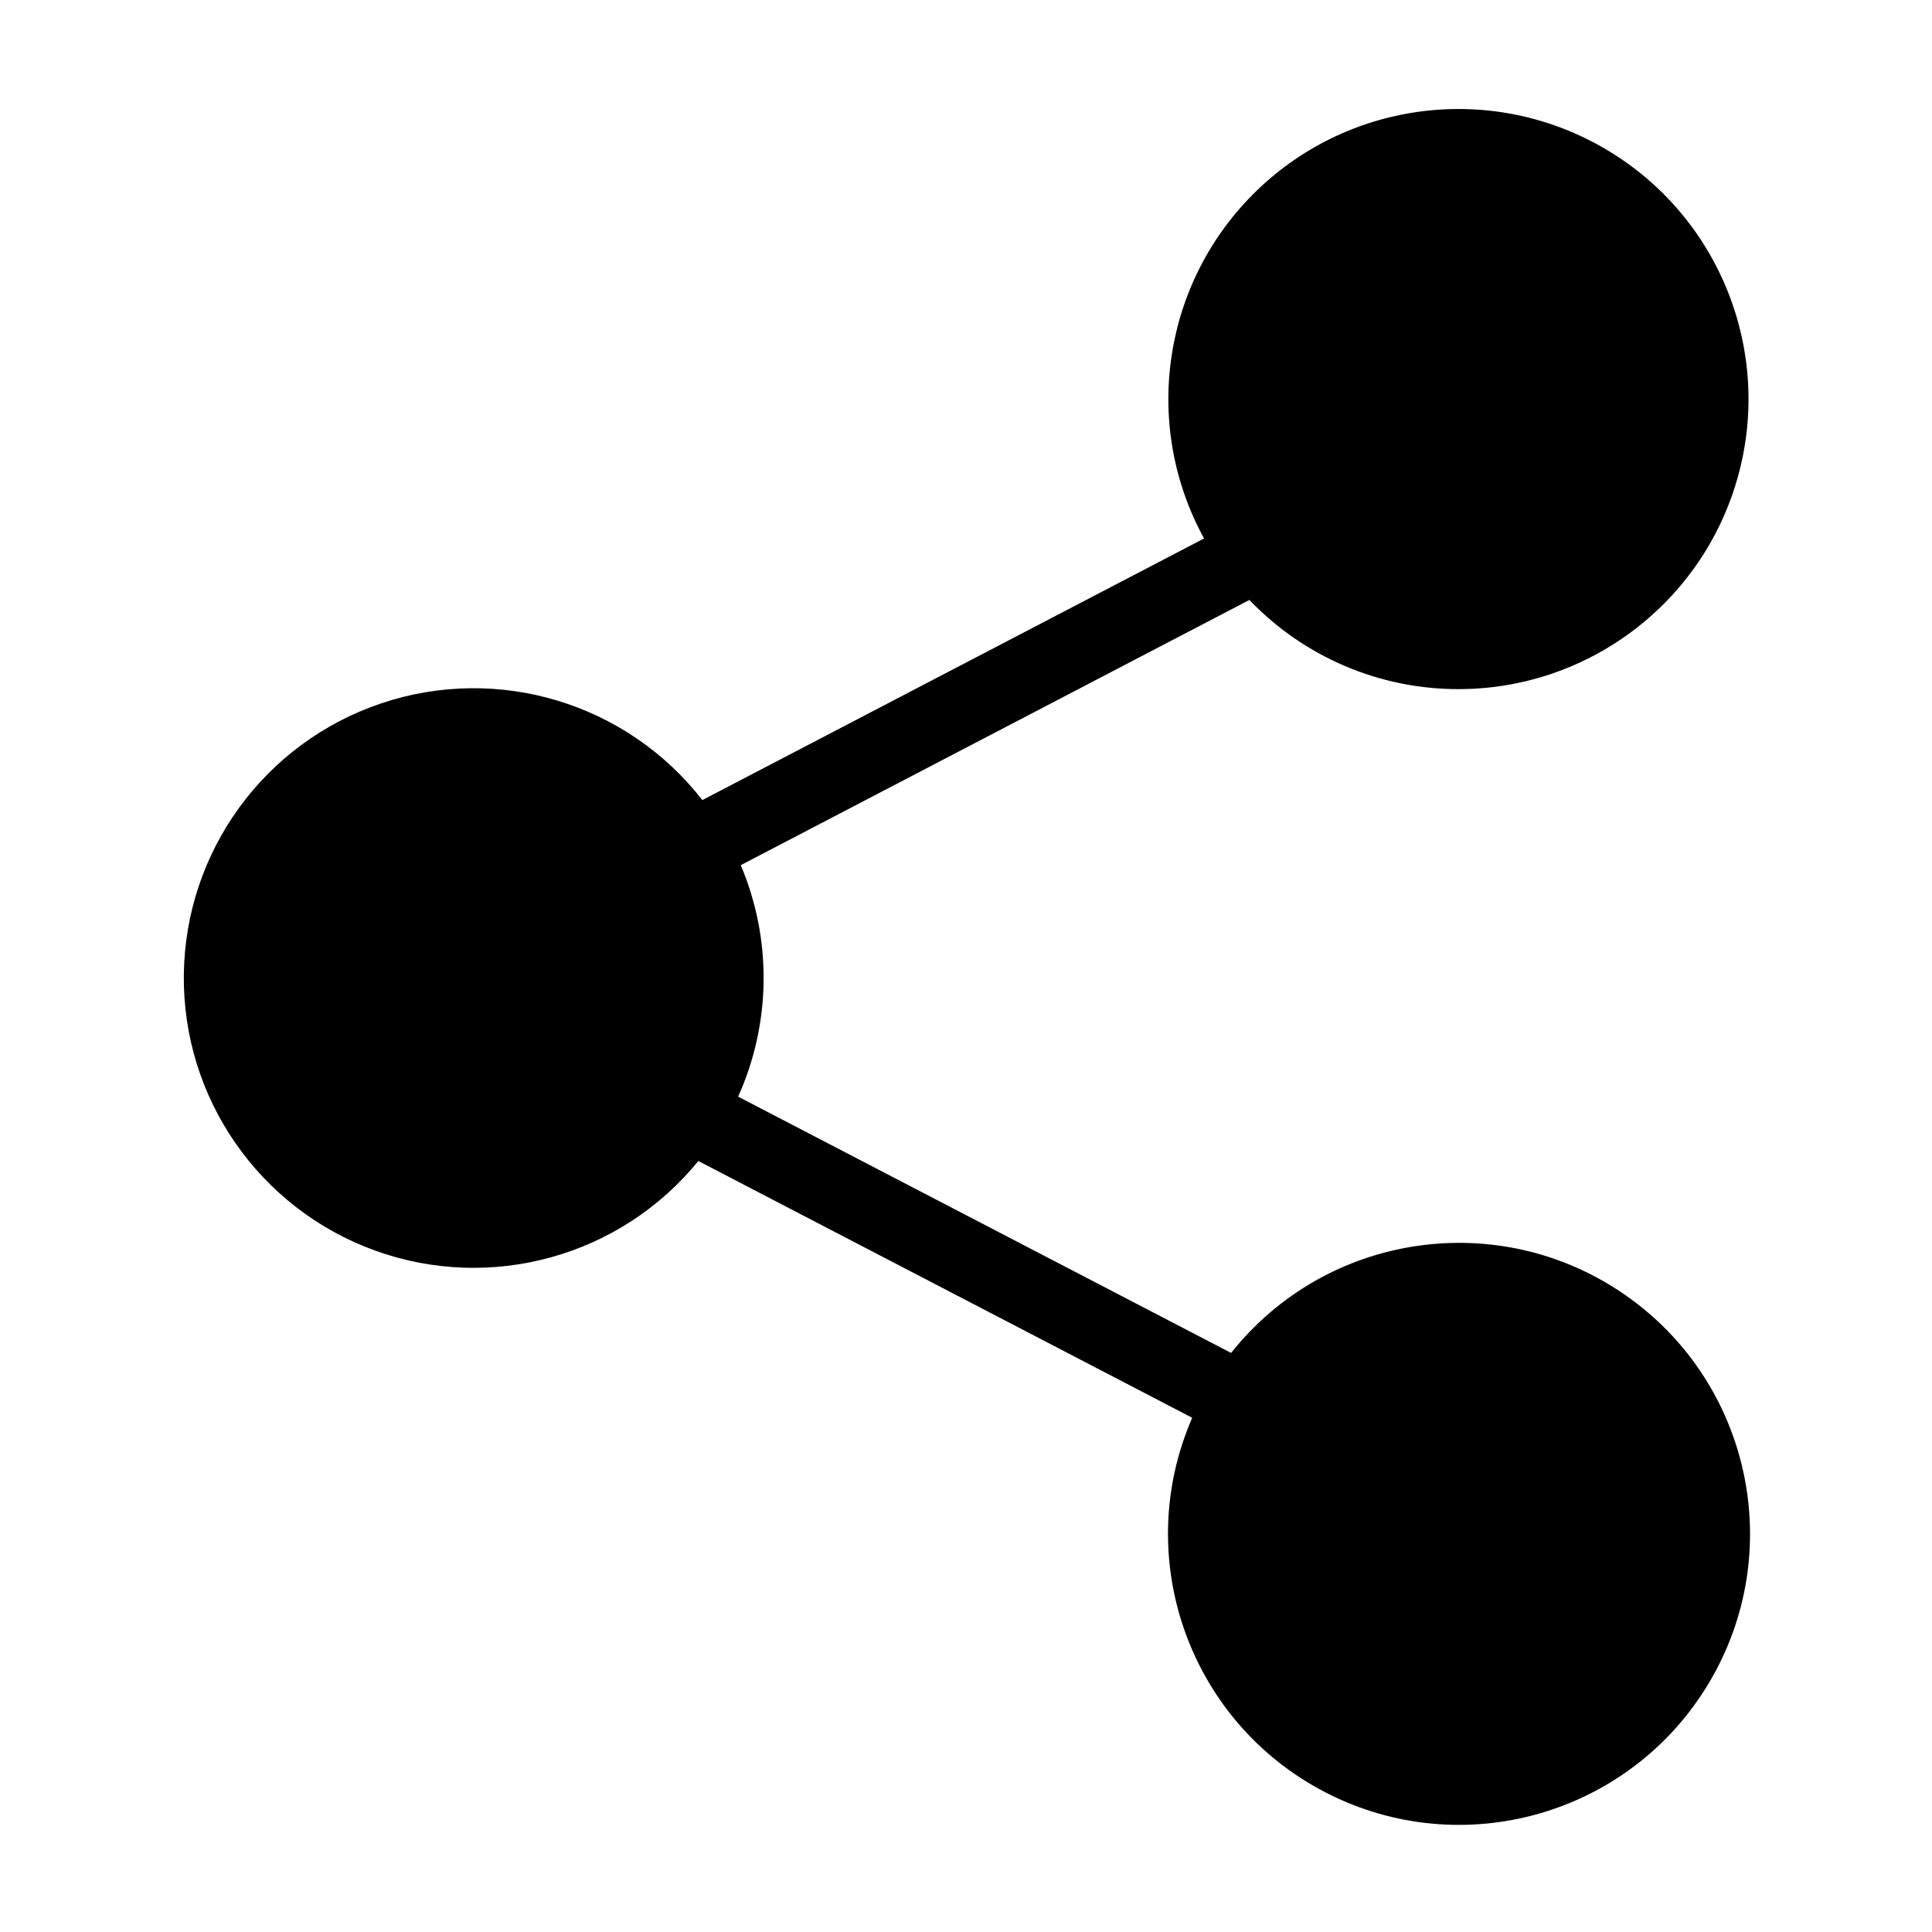
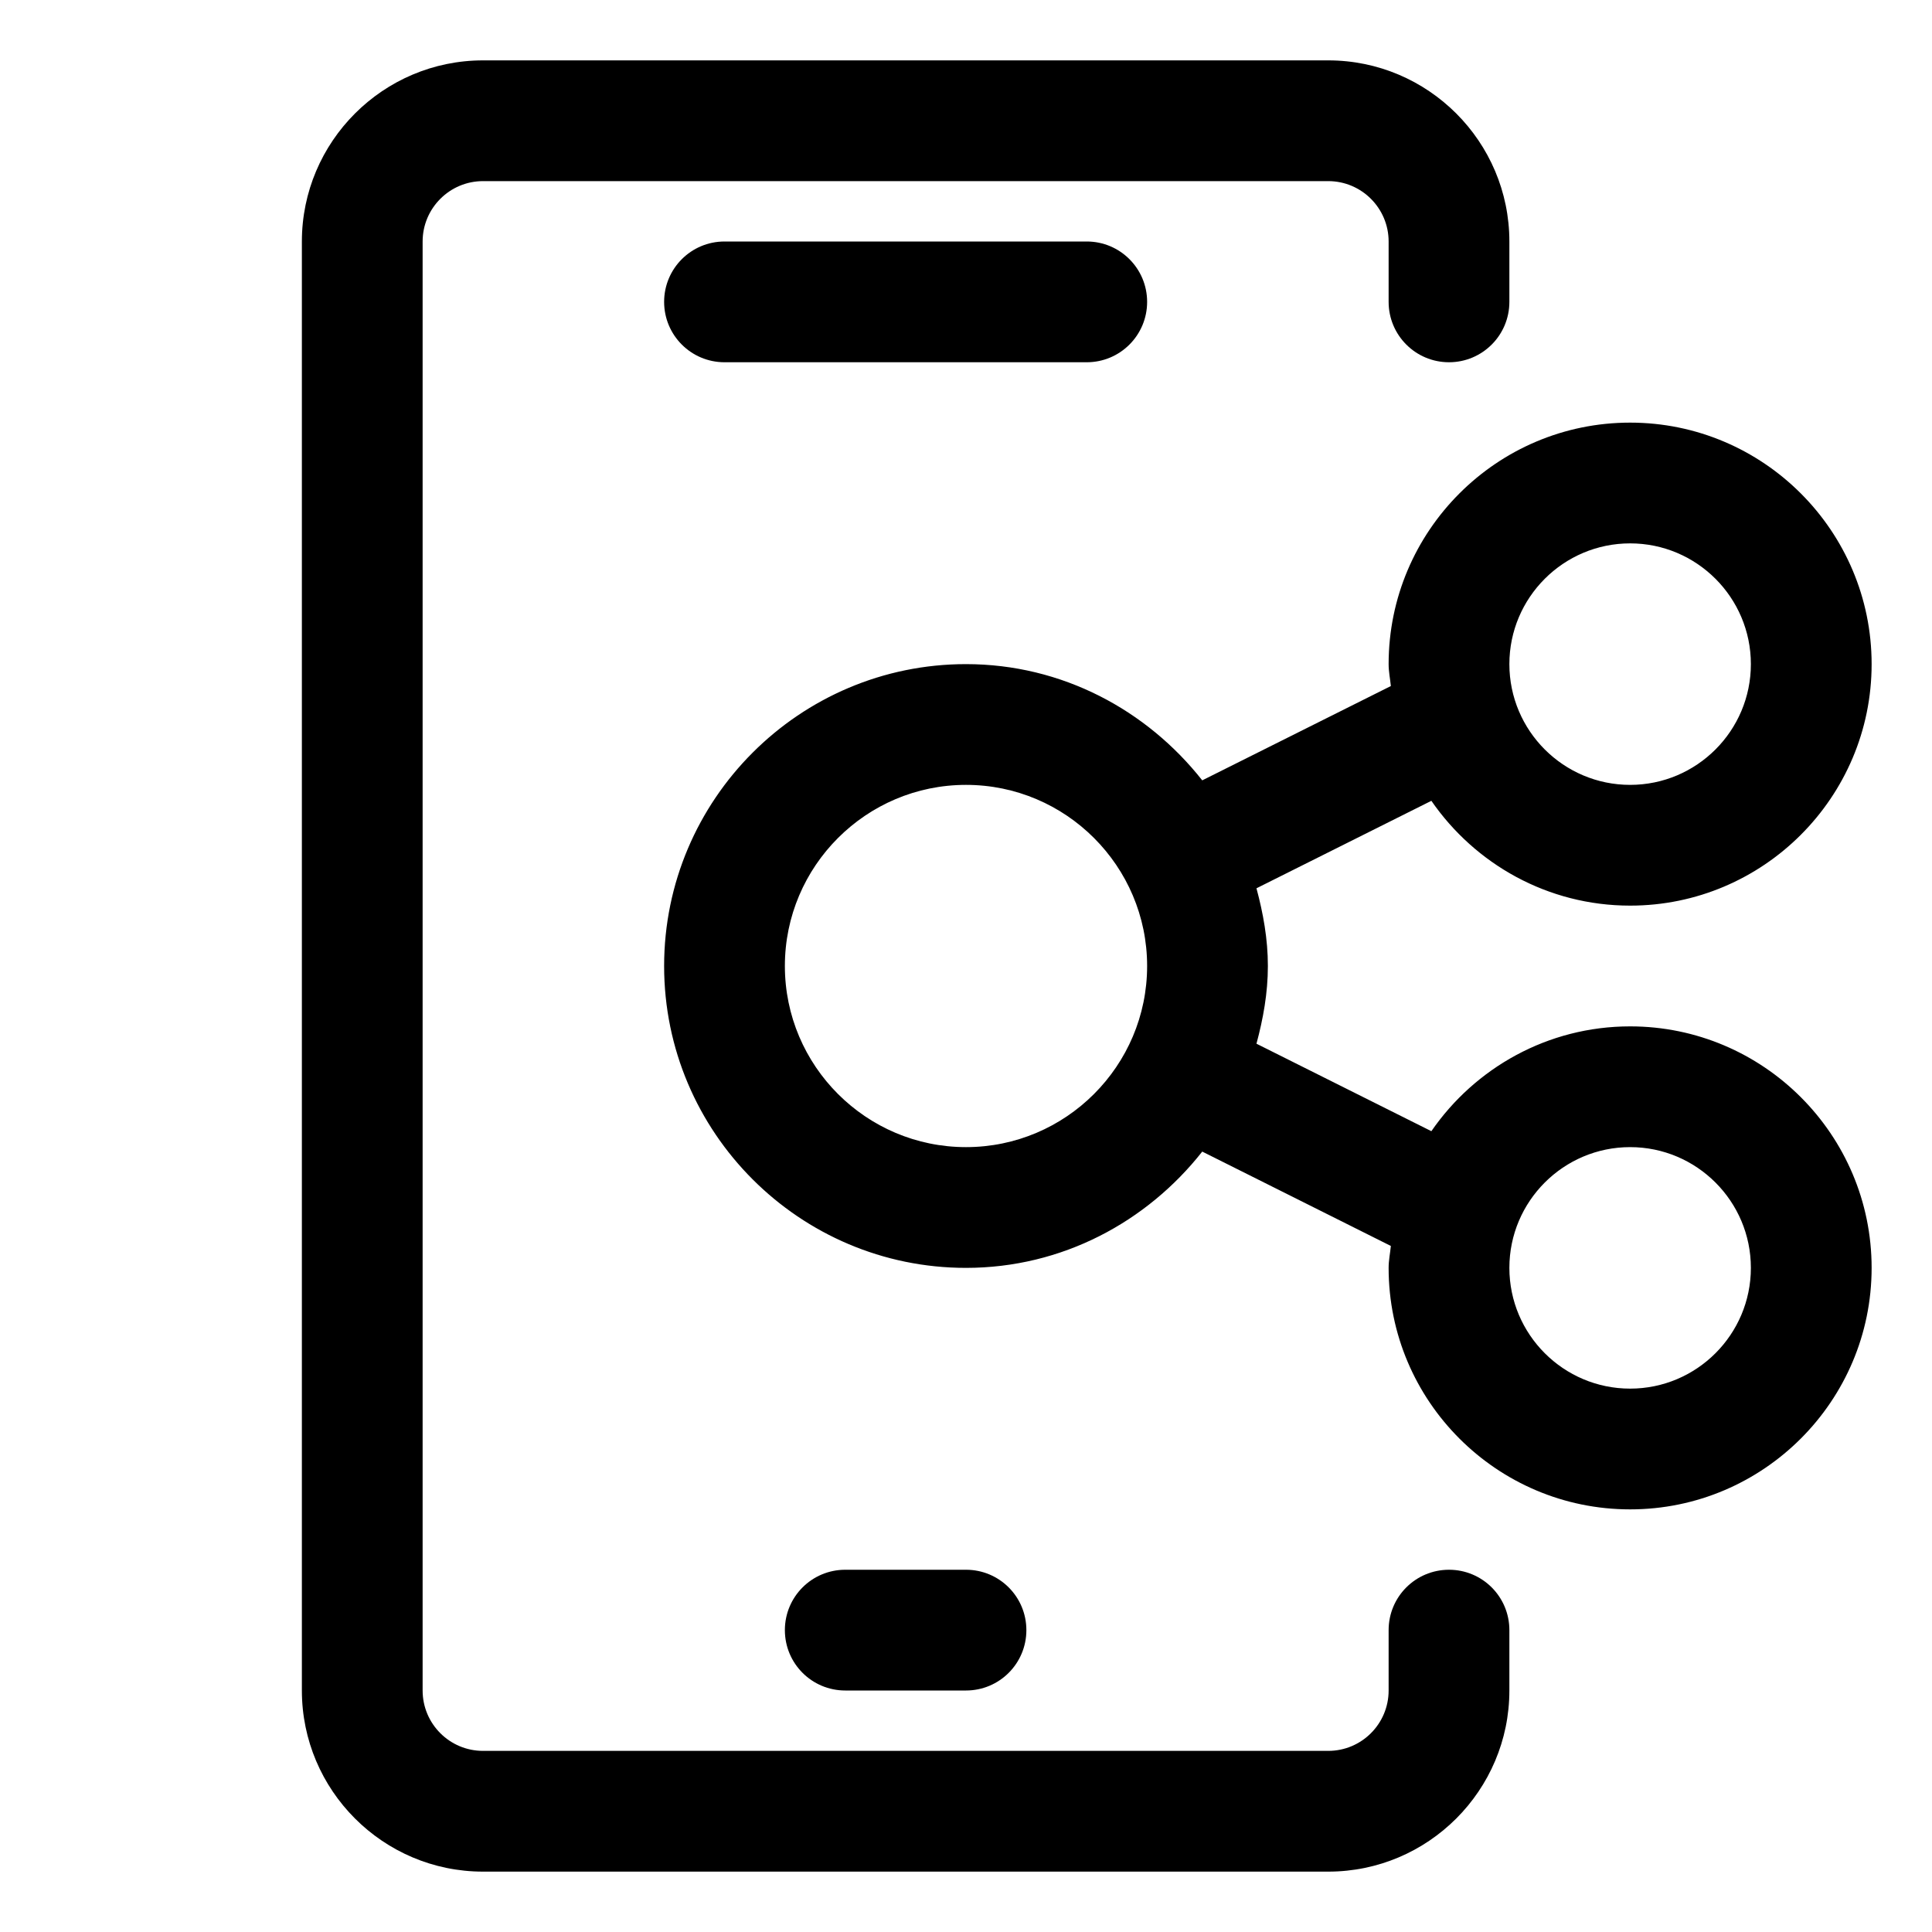
- <svg xmlns="http://www.w3.org/2000/svg" data-name="Layer 1" viewBox="0 0 512 512" id="share">
-   <path d="M386.445,182.626A76.868,76.868,0,1,0,319.09,142.7L186.127,212.03a76.8,76.8,0,1,0-1.057,95.648l130.876,68.045a77.114,77.114,0,1,0,10.313-17.179L195.613,290.62a76.659,76.659,0,0,0,.695-61.342L331.1,158.994A76.578,76.578,0,0,0,386.445,182.626Z" />
+ <svg xmlns="http://www.w3.org/2000/svg" width="32" height="32" enable-background="new 0 0 32 32" viewBox="0 0 32 32" id="share">
+   <path d="M12 4c-.553 0-1 .448-1 1s.447 1 1 1h6c.553 0 1-.448 1-1s-.447-1-1-1H12zM16 28c.553 0 1-.447 1-1s-.447-1-1-1h-2c-.553 0-1 .447-1 1s.447 1 1 1H16z" />
+   <path d="M24,26c-0.553,0-1,0.447-1,1v1c0,0.552-0.448,1-1,1H8c-0.552,0-1-0.448-1-1V4c0-0.551,0.448-1,1-1h14c0.552,0,1,0.449,1,1   v1c0,0.552,0.447,1,1,1s1-0.448,1-1V4c0-1.654-1.346-3-3-3H8C6.346,1,5,2.346,5,4v24c0,1.654,1.346,3,3,3h14c1.654,0,3-1.346,3-3   v-1C25,26.447,24.553,26,24,26z" />
+   <path d="M27,17c-1.365,0-2.57,0.689-3.292,1.736l-2.897-1.449C20.922,16.874,21,16.448,21,16s-0.078-0.874-0.189-1.287l2.897-1.449   C24.431,14.311,25.635,15,27,15c2.206,0,4-1.794,4-4s-1.794-4-4-4s-4,1.794-4,4c0,0.125,0.025,0.242,0.037,0.363l-3.124,1.562   C18.996,11.762,17.592,11,16,11c-2.757,0-5,2.243-5,5s2.243,5,5,5c1.592,0,2.996-0.762,3.913-1.926l3.124,1.563   C23.025,20.758,23,20.876,23,21c0,2.206,1.794,4,4,4s4-1.794,4-4S29.206,17,27,17z M27,9c1.103,0,2,0.897,2,2s-0.897,2-2,2   s-2-0.897-2-2S25.897,9,27,9z M16,19c-1.654,0-3-1.346-3-3s1.346-3,3-3s3,1.346,3,3S17.654,19,16,19z M27,23c-1.103,0-2-0.897-2-2   s0.897-2,2-2s2,0.897,2,2S28.103,23,27,23z" />
</svg>
